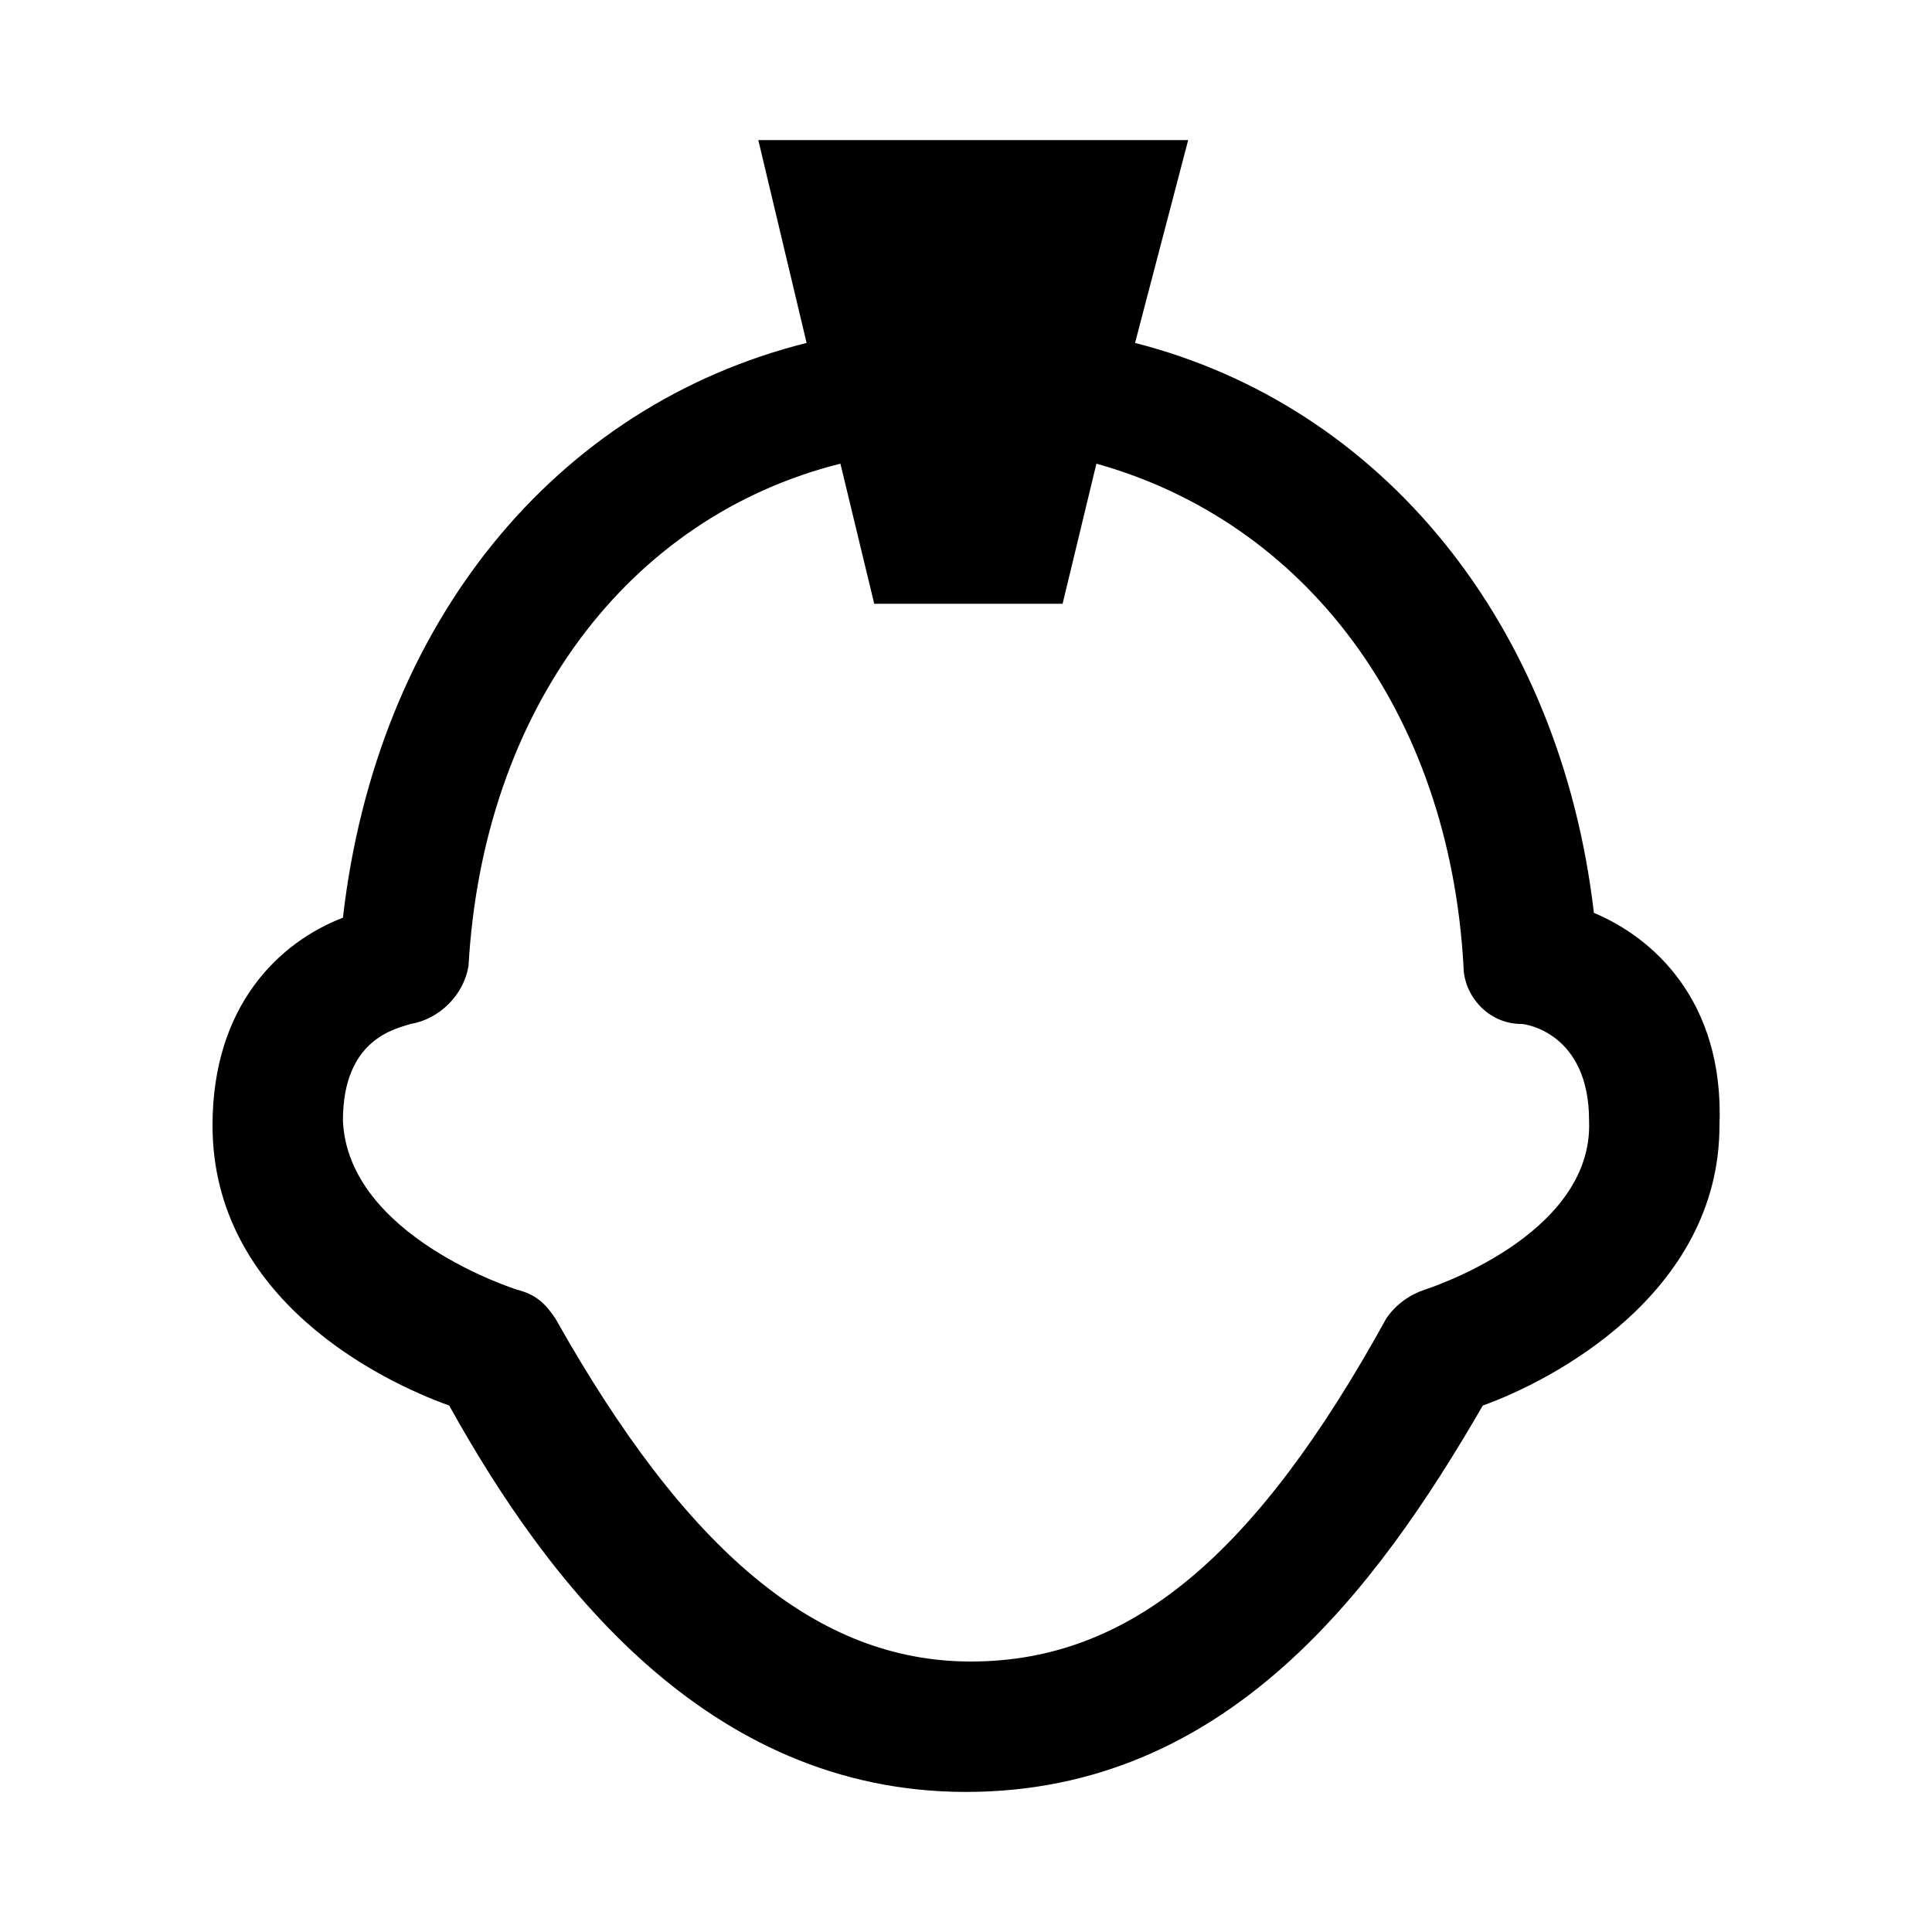
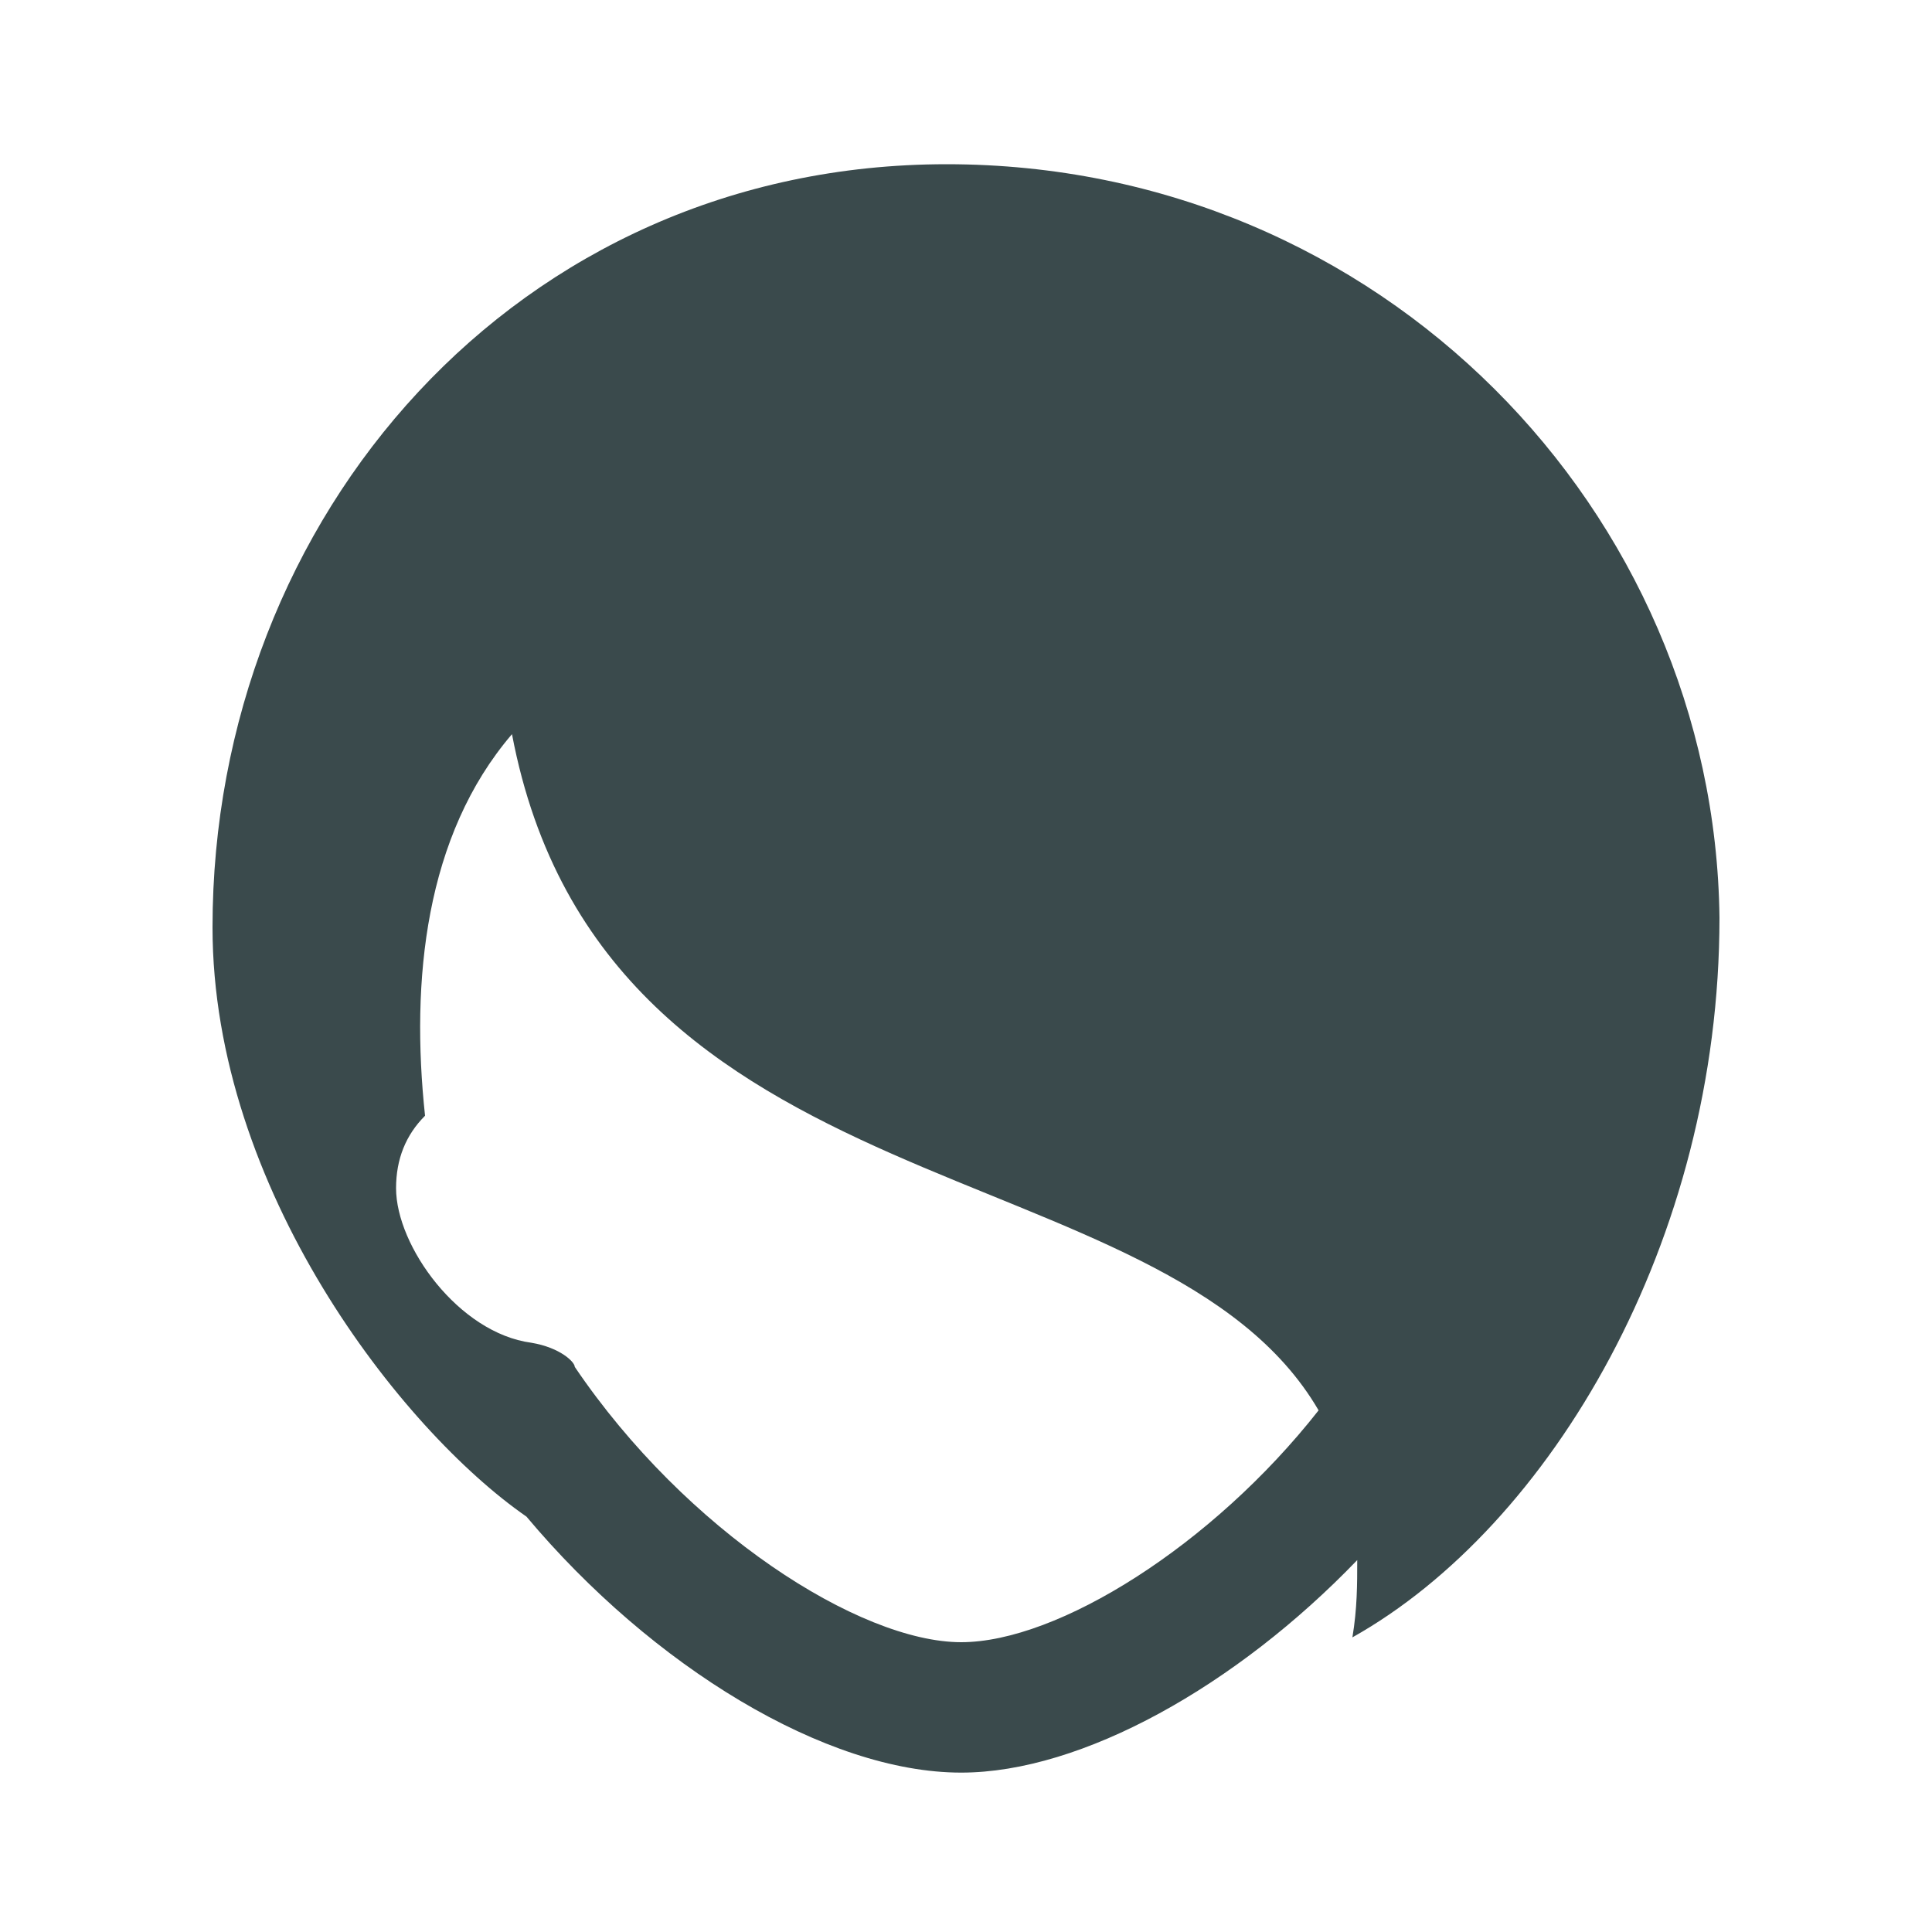
<svg xmlns="http://www.w3.org/2000/svg" version="1.1" id="Слой_1" x="0px" y="0px" viewBox="0 0 40 40" style="enable-background:new 0 0 40 40;" xml:space="preserve">
  <style type="text/css">
	.st0{fill:none;}
+ 	.st1{fill:#3A4A4C;}
</style>
  <rect x="0" class="st0" width="40" height="40" />
  <g>
-     <path d="M33,18.9c-0.7-6-4.4-10.5-9.5-11.8l1.1-4.2h-8.9l1,4.2C11.5,8.4,7.8,12.9,7.1,19c-1.3,0.5-2.7,1.8-2.7,4.3   c0,3.6,3.5,5.3,4.9,5.8c2,3.6,5.3,8,10.7,8s8.5-4.2,10.7-8c1.4-0.5,4.9-2.3,4.9-5.8C35.7,20.7,34.2,19.4,33,18.9z M29.5,26.7   c-0.3,0.1-0.6,0.3-0.8,0.6c-2.7,4.9-5.3,7.1-8.6,7.1c-3.2,0-5.9-2.3-8.6-7.1c-0.2-0.3-0.4-0.5-0.8-0.6c0,0-3.5-1.1-3.6-3.5   c0-1.7,1.1-1.9,1.4-2c0.6-0.1,1.1-0.6,1.2-1.2c0.3-5.3,3.3-9.3,7.7-10.4l0.7,2.9H22l0.7-2.9C27,10.8,30,14.7,30.3,20   c0,0.6,0.5,1.2,1.2,1.2c0.1,0,1.4,0.2,1.4,2C33,25.6,29.5,26.7,29.5,26.7z" />
+     <path class="st1" d="M19.6,3.4c-8.9,0-15.2,7.3-15.2,15.8c0,5.4,3.9,10.4,6.5,12.2c2.6,3.1,6.2,5.3,9,5.3c2.5,0,5.7-1.8,8.2-4.4   c0,0.5,0,1-0.1,1.6c4.1-2.3,7.6-8.2,7.6-14.9C35.5,10.6,28.6,3.4,19.6,3.4z M19.9,34c-2.1,0-5.7-2.3-8-5.7c0-0.1-0.3-0.4-0.9-0.5   c-1.5-0.2-2.8-2-2.8-3.2c0-0.6,0.2-1.1,0.6-1.5c-0.3-2.8,0-5.8,1.8-7.9c1.9,10,13.5,8.5,16.7,14C25.1,32,21.9,34,19.9,34z" />
  </g>
</svg>
